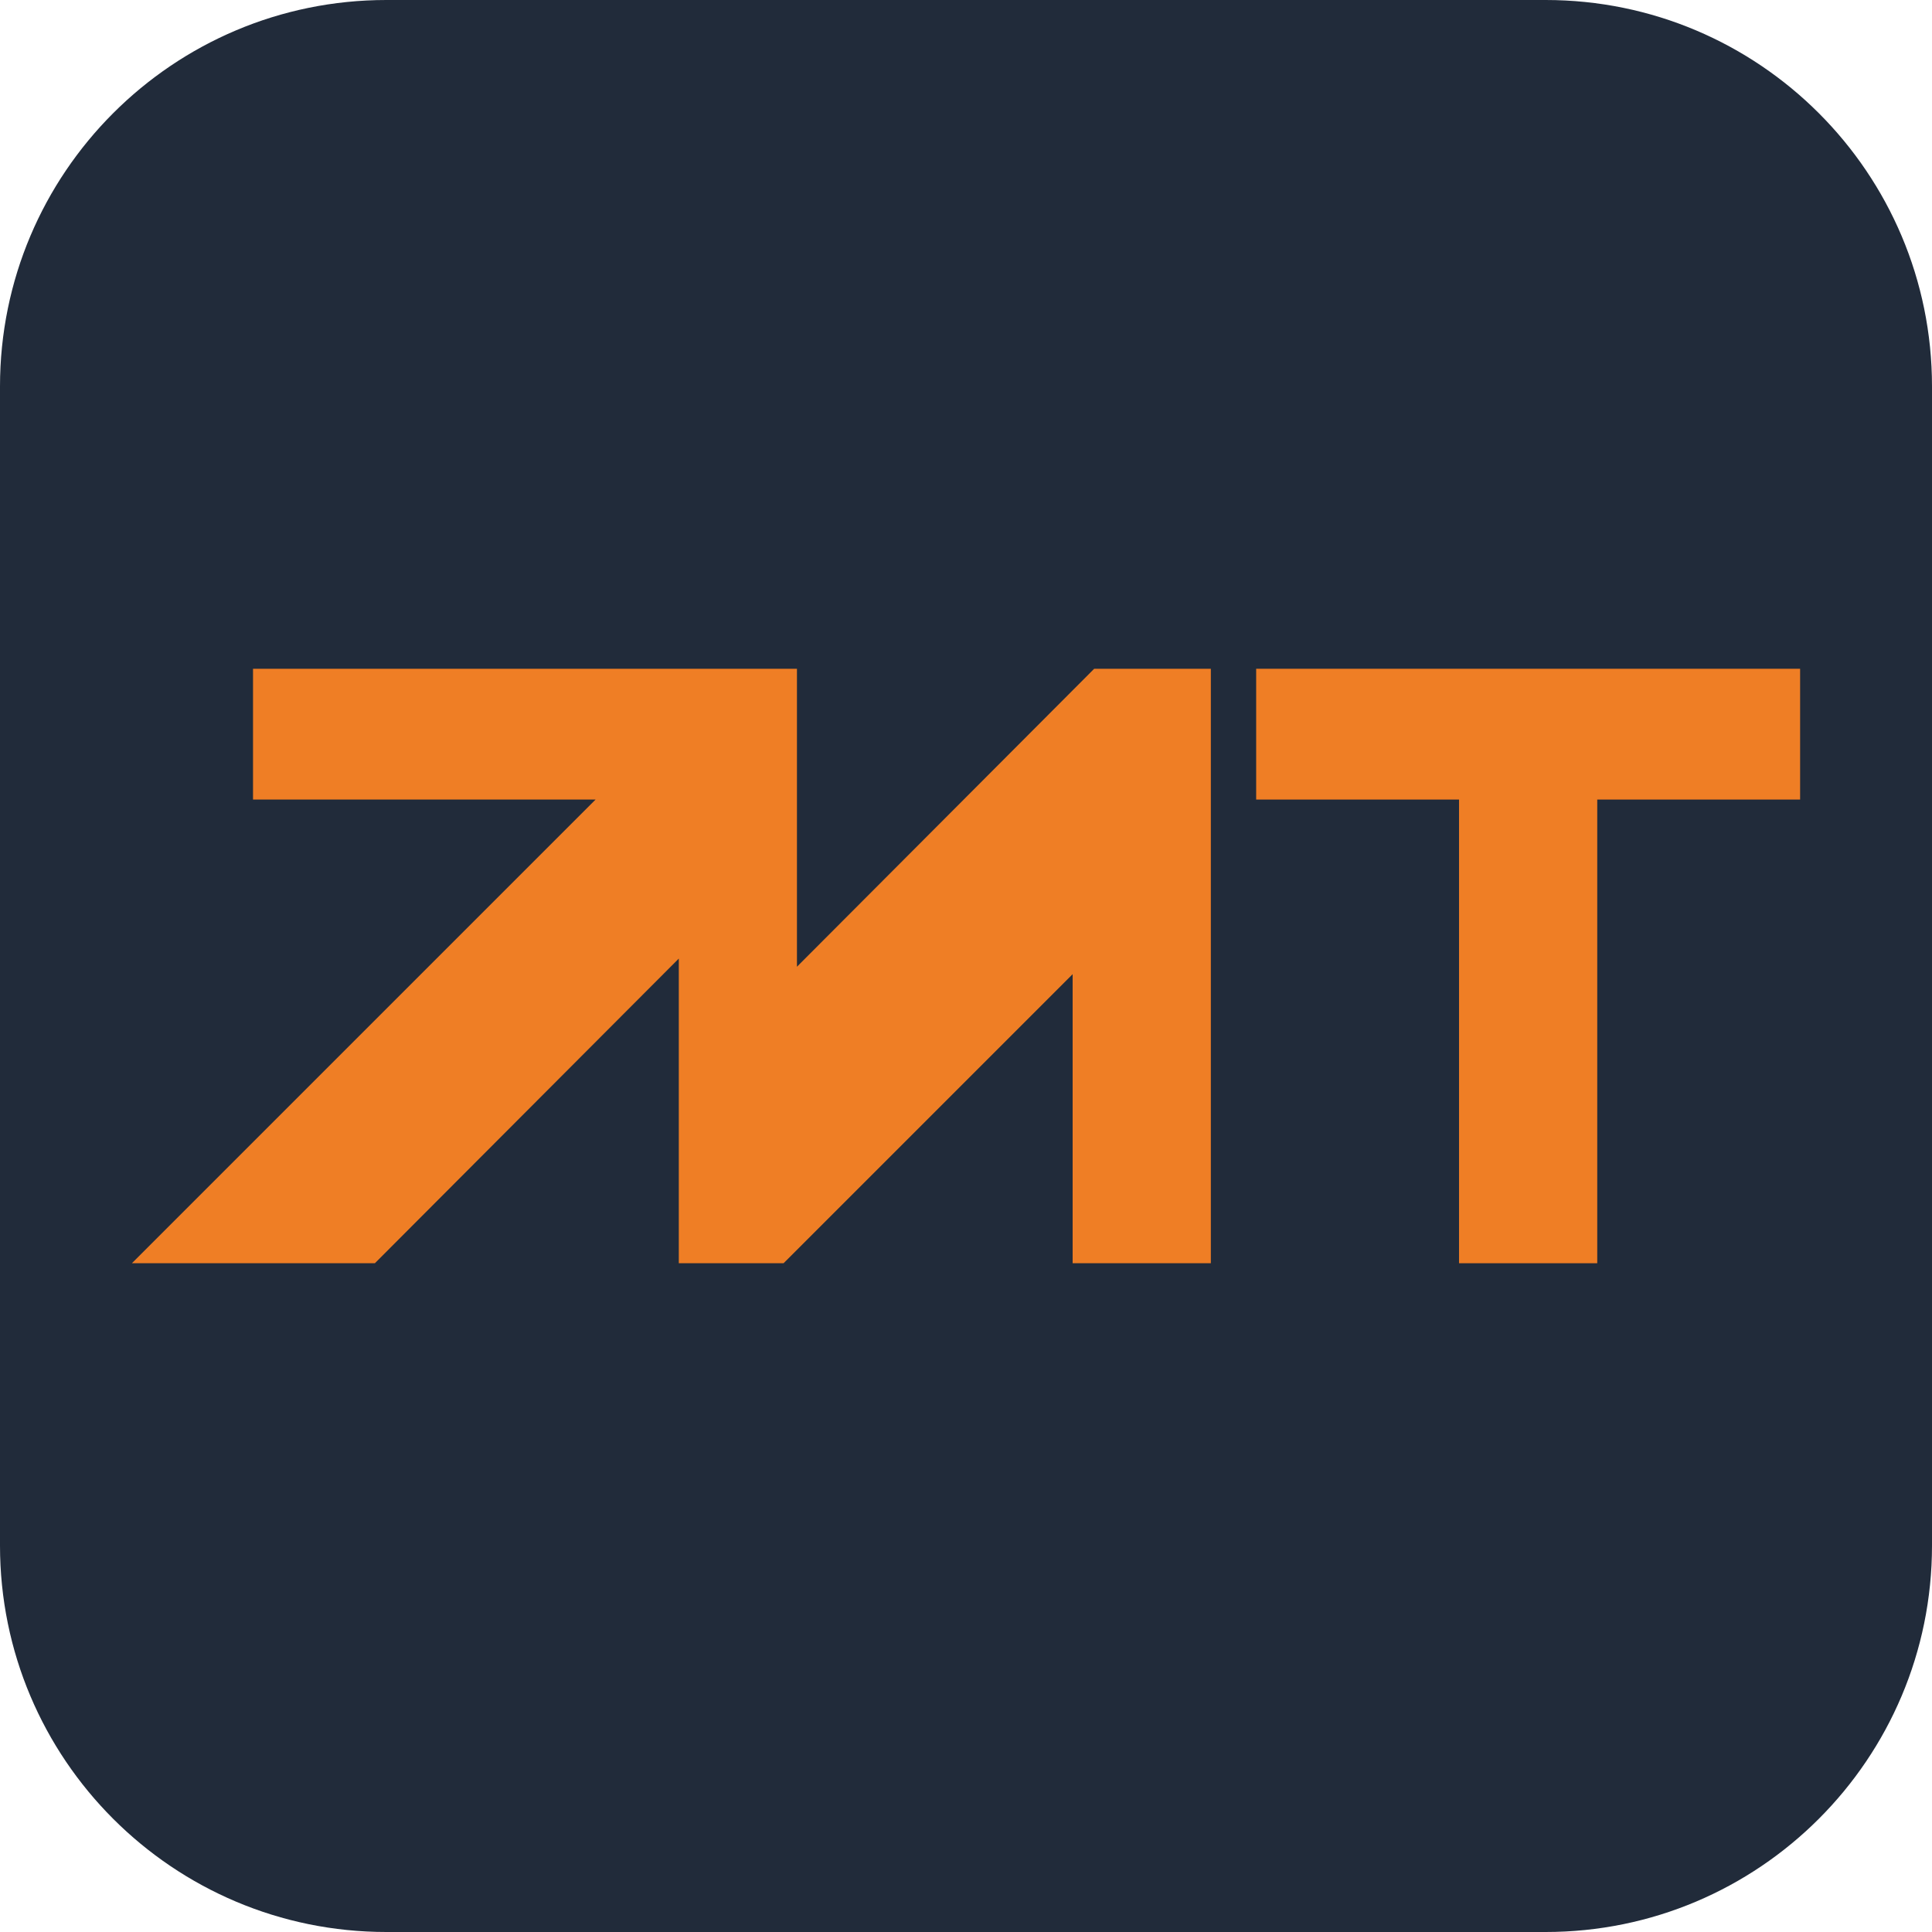
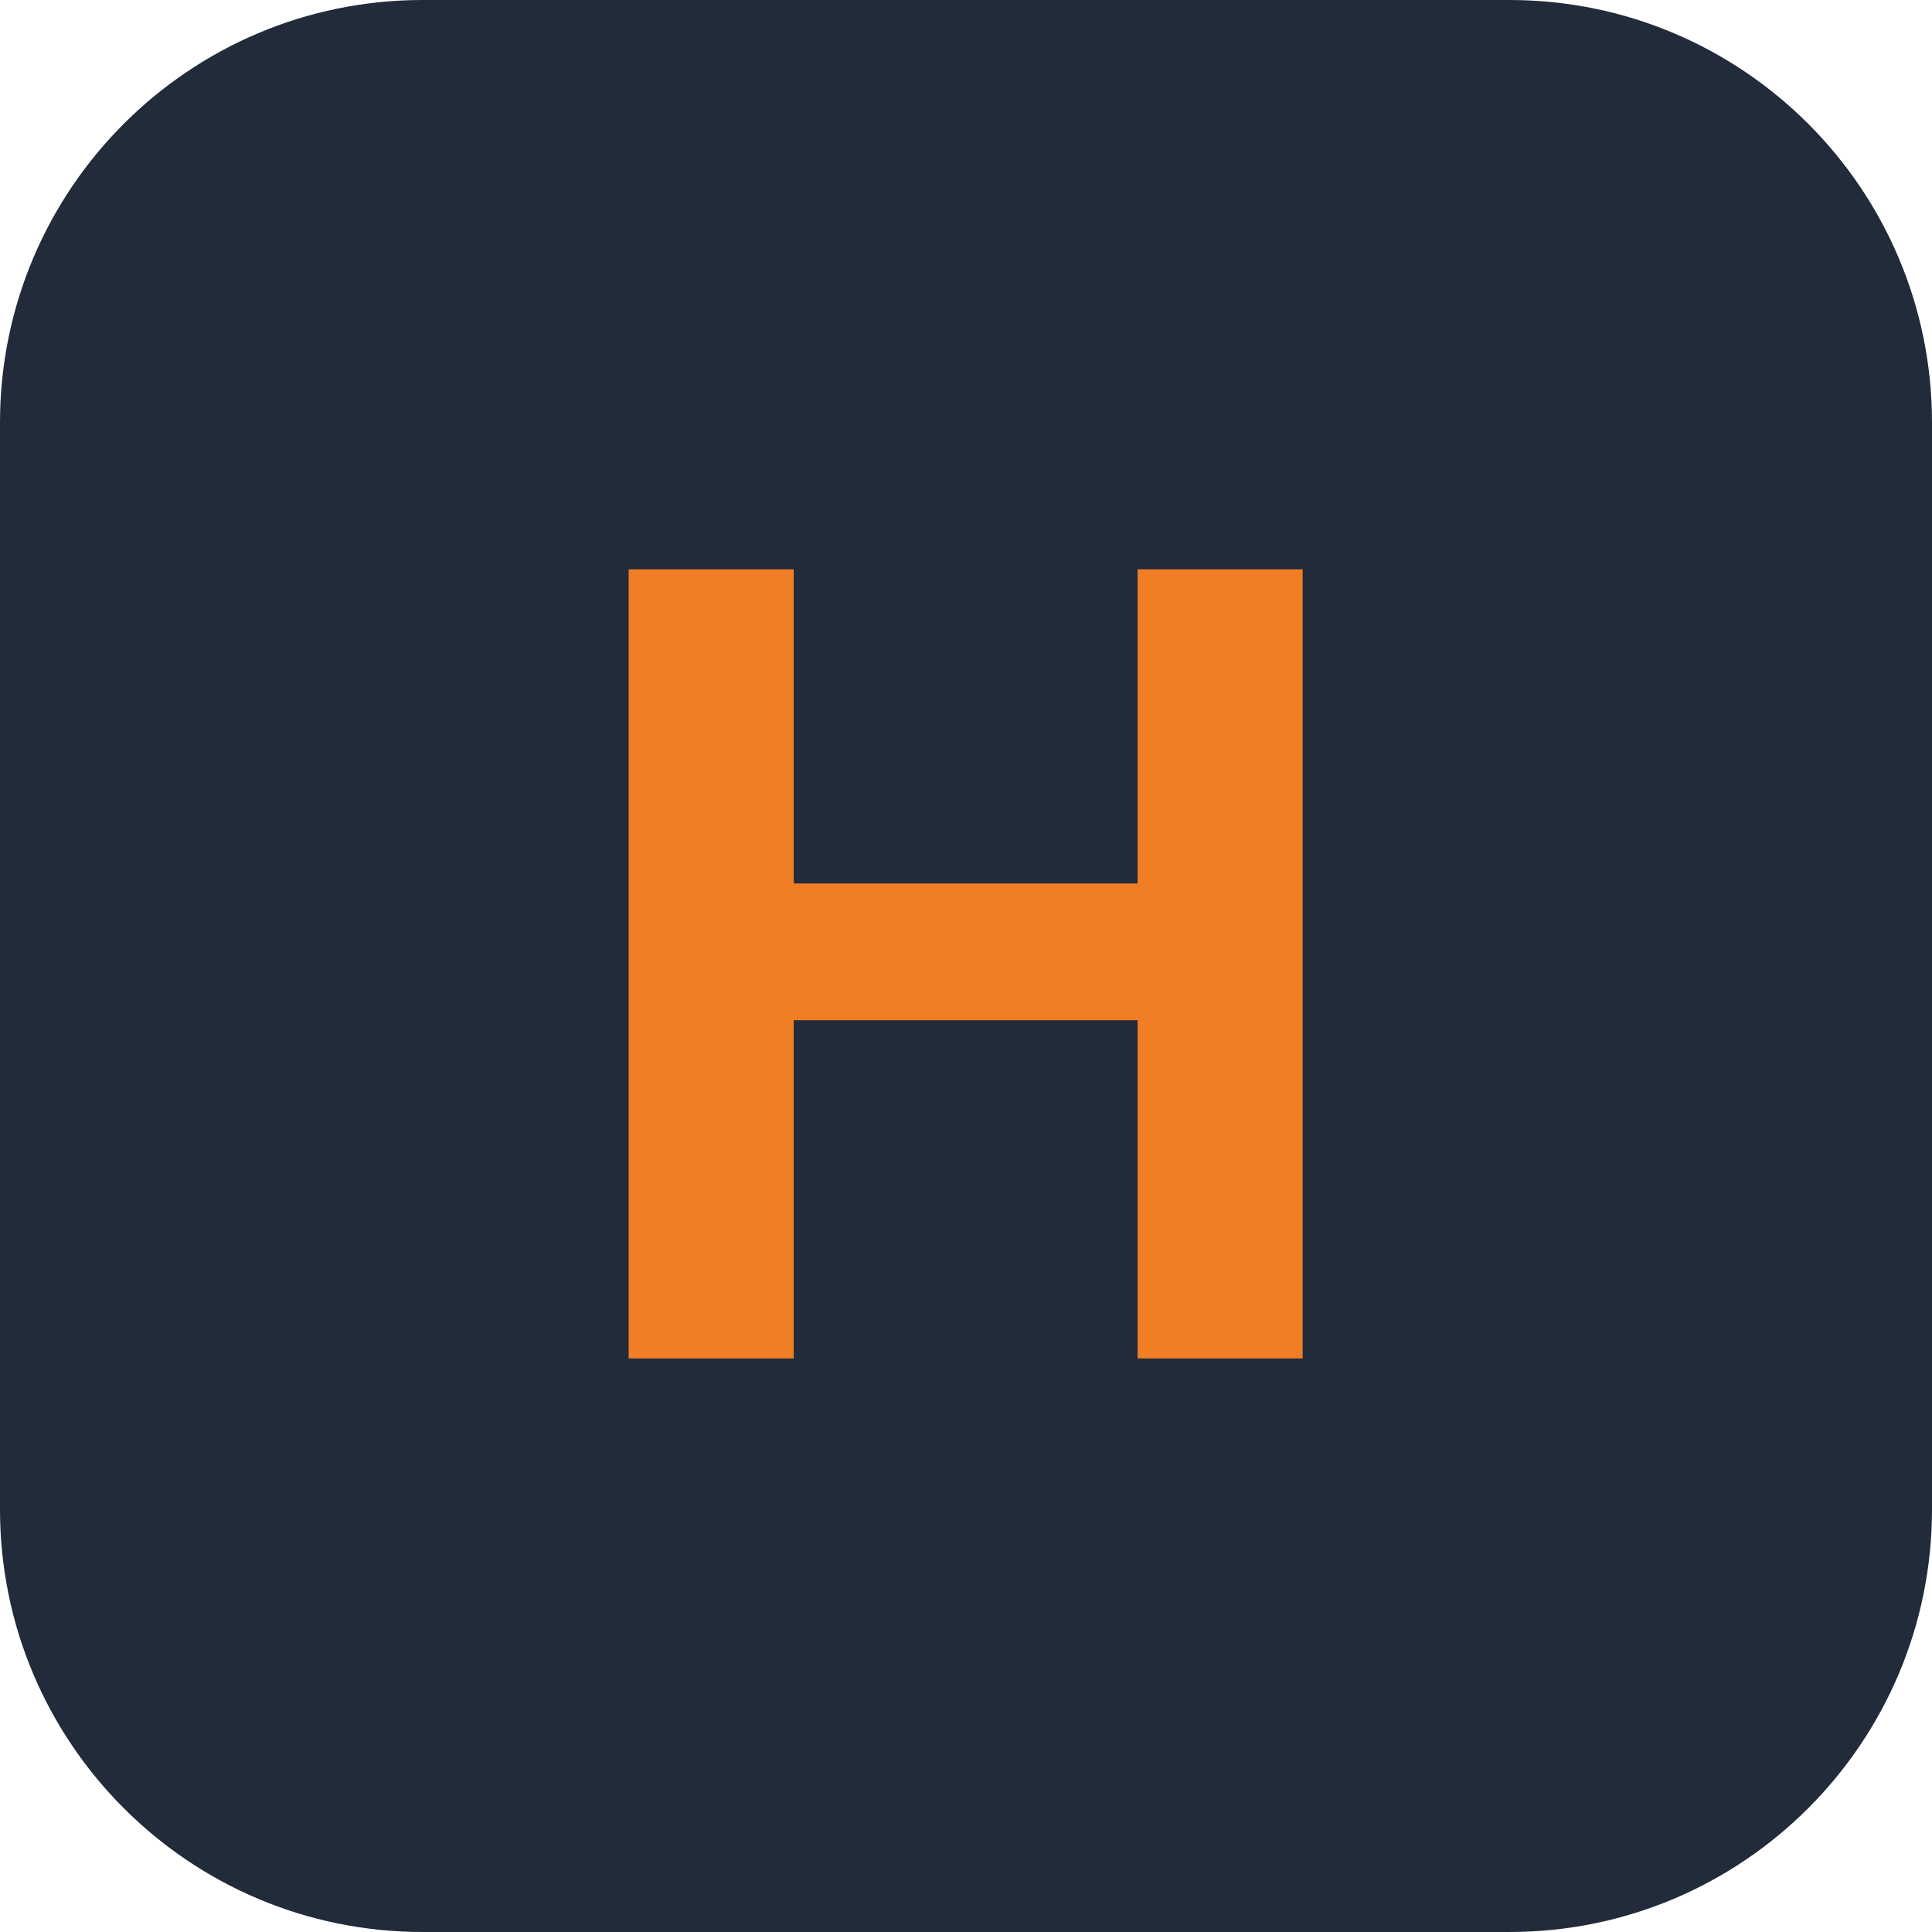
- <svg xmlns="http://www.w3.org/2000/svg" viewBox="0 0 260 260">
-   <rect width="260" height="260" rx="52" fill="#212b3a" />
-   <g transform="translate(17.75 90)">
-     <polygon fill="#ef7e25" points="16.3,0 89.5,0 89.5,40.1 129.5,0 145.2,0 145.2,80 126.6,80 126.6,41.1 87.7,80 73.6,80 73.6,39 32.7,80 0,80 62.4,17.6 16.3,17.6" />
-     <polygon fill="#ef7e25" points="151.3,0 224.5,0 224.5,17.6 197.2,17.6 197.2,80 178.6,80 178.6,17.6 151.3,17.6" />
-   </g>
+ <svg xmlns="http://www.w3.org/2000/svg" viewBox="0 0 64 64">
+   <rect width="64" height="64" rx="14" fill="#212b3a" />
+   <text x="32" y="45" text-anchor="middle" font-family="Arial Black, Arial, sans-serif" font-weight="900" font-size="38" fill="#ef7e25">Н</text>
</svg>
